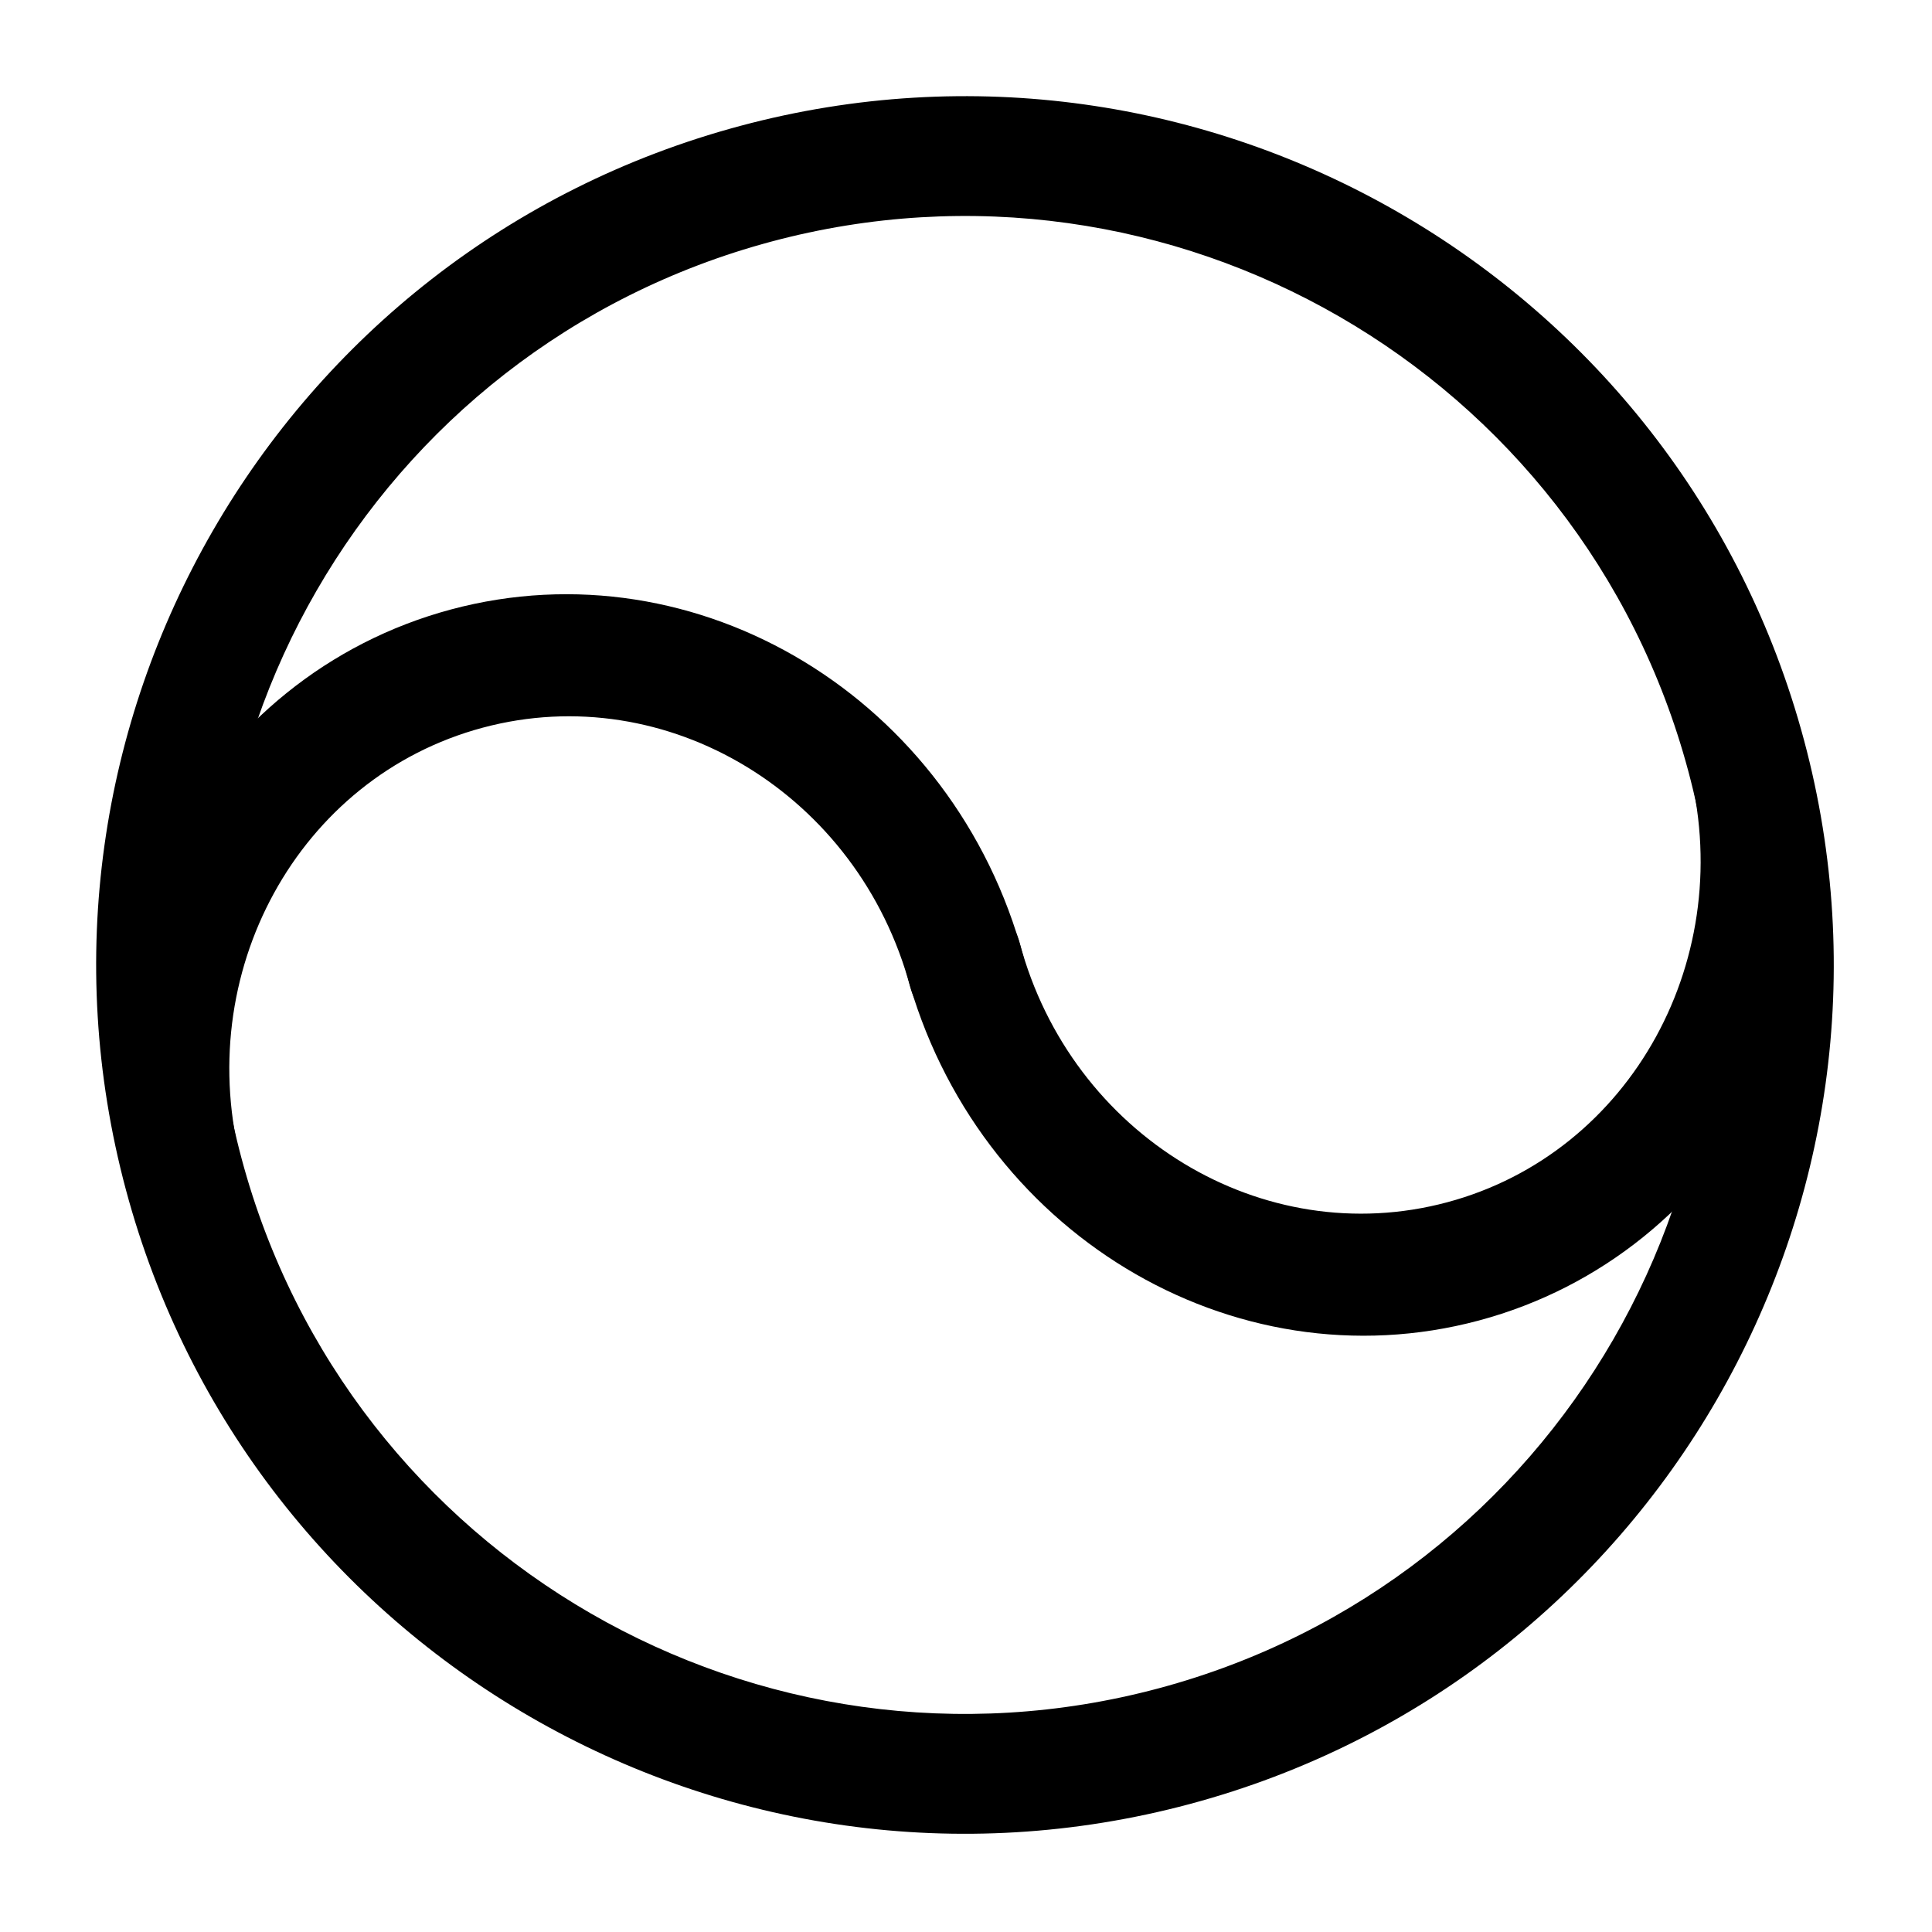
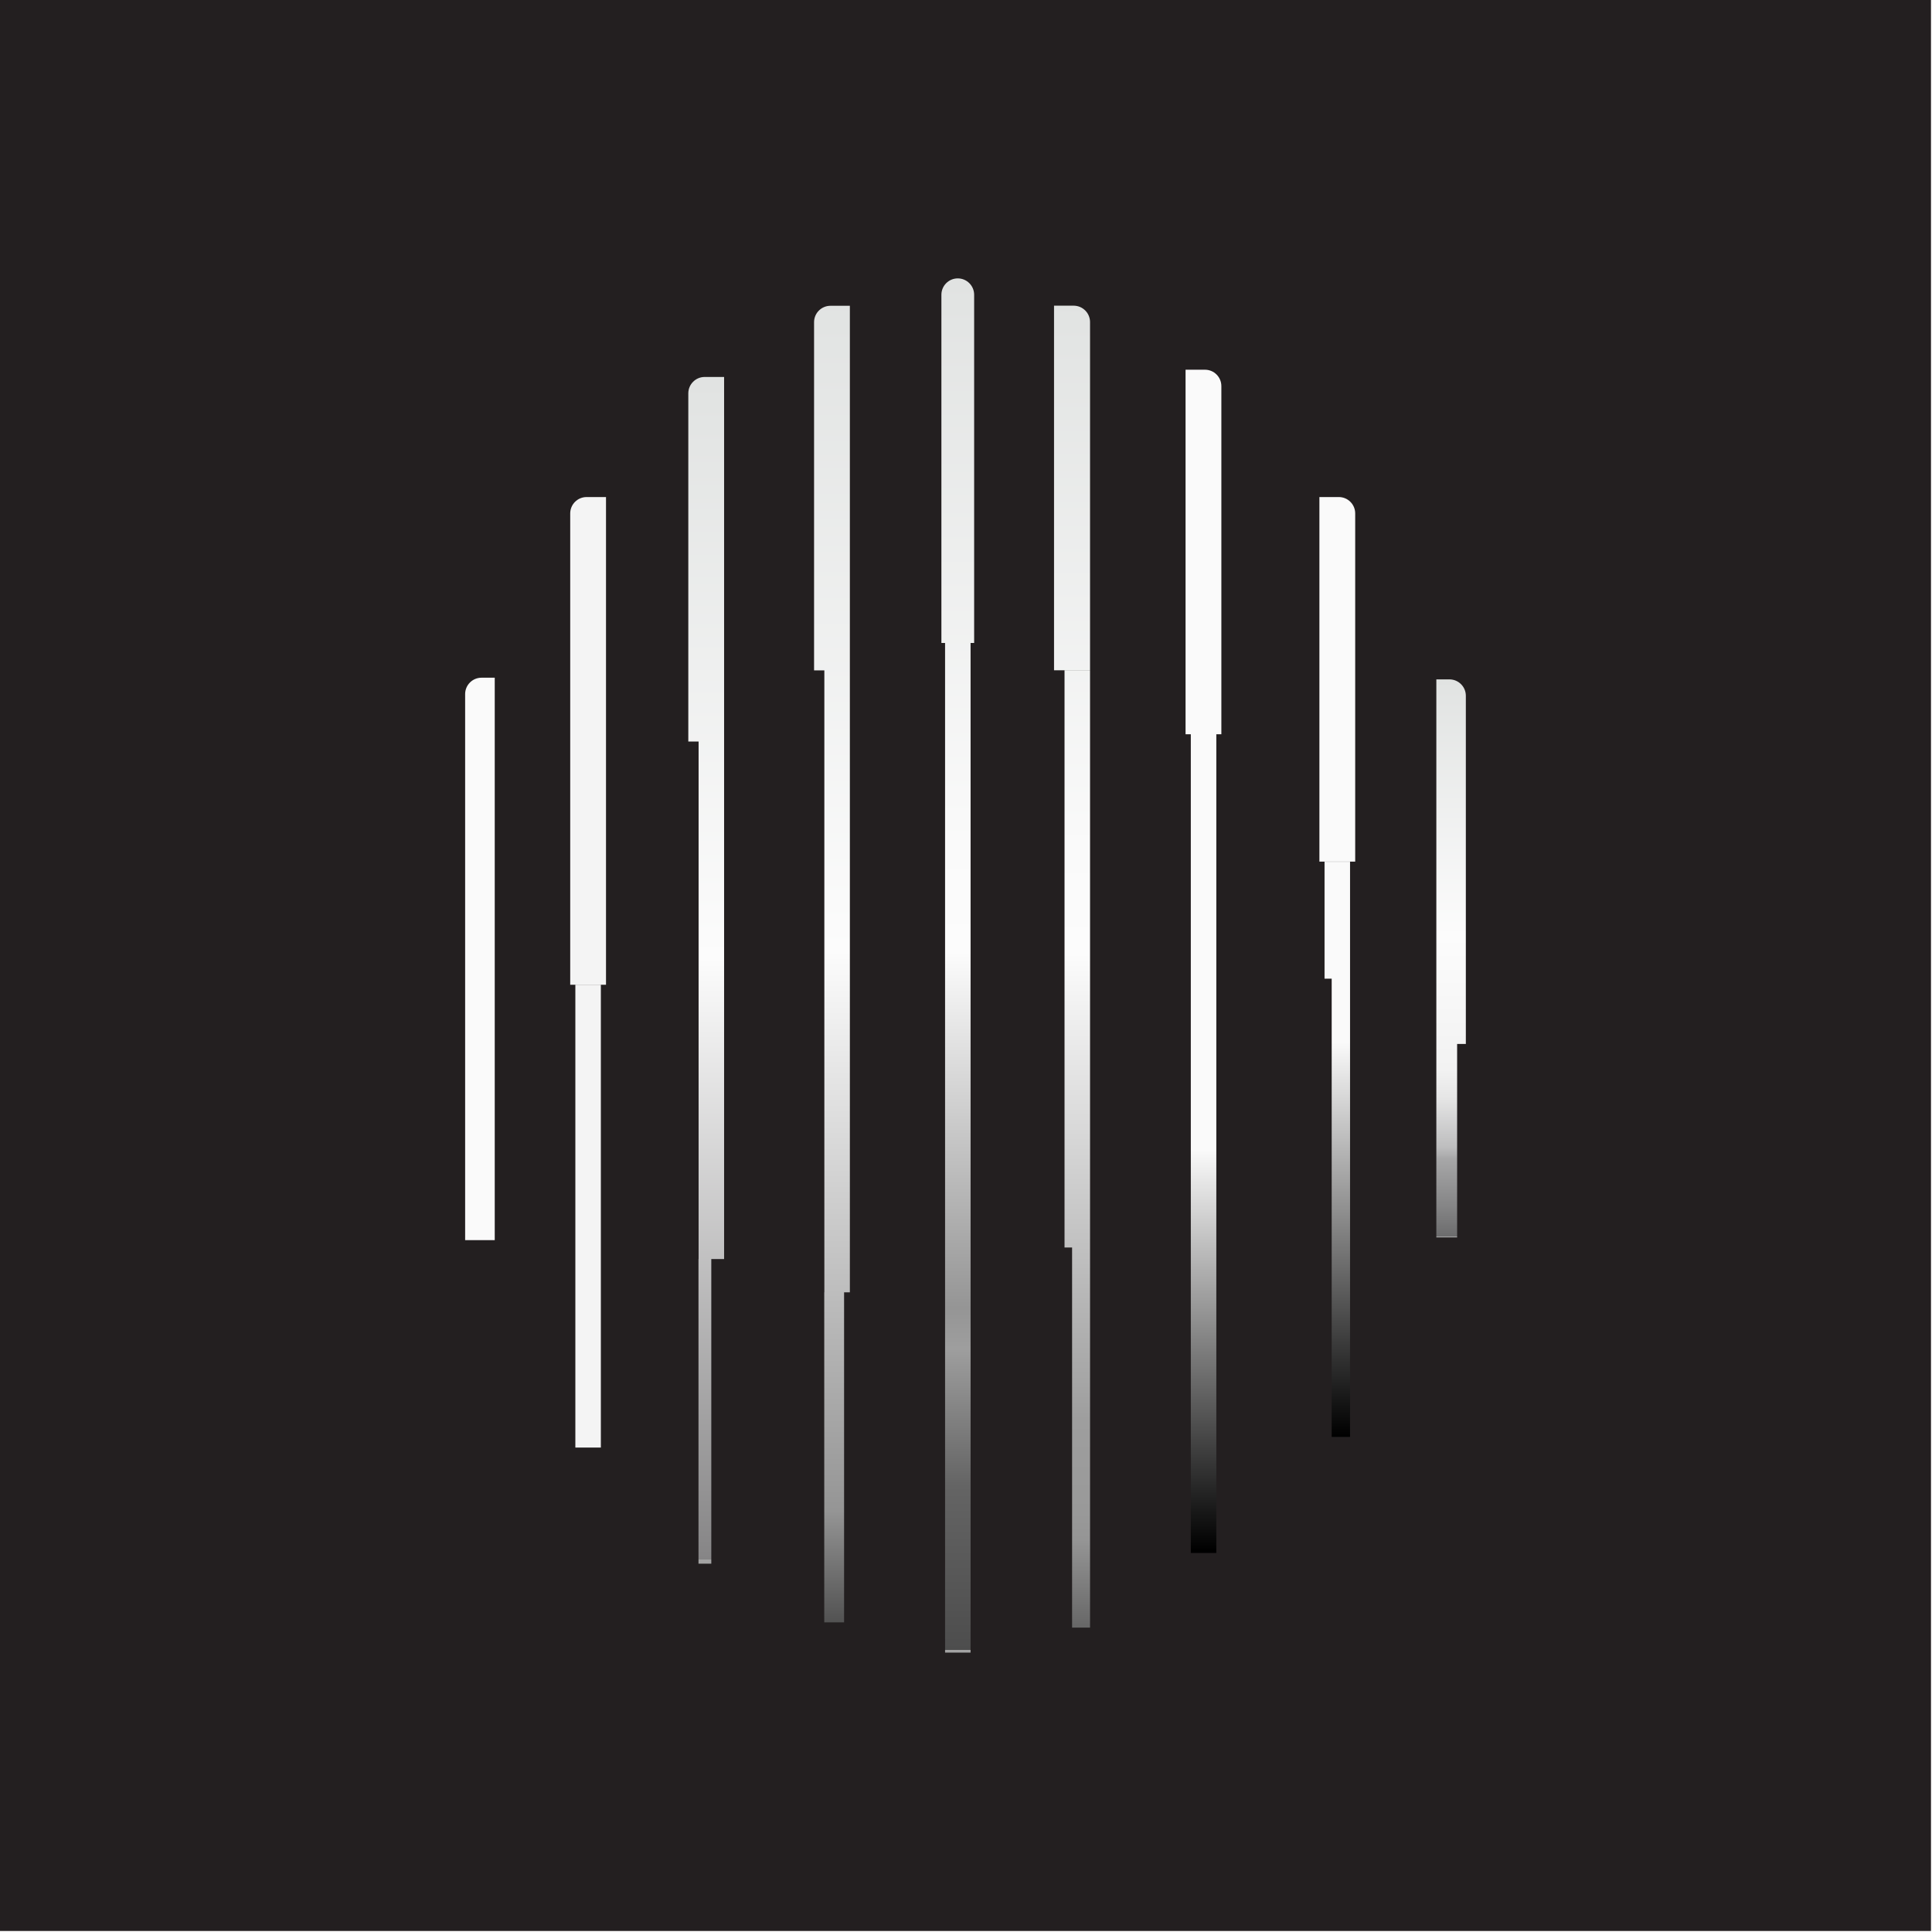
- <svg xmlns="http://www.w3.org/2000/svg" width="100%" height="100%" viewBox="0 0 645 645" version="1.1" xml:space="preserve" style="fill-rule:evenodd;clip-rule:evenodd;stroke-linecap:round;stroke-linejoin:round;stroke-miterlimit:1.5;">
-   <g transform="matrix(1,0,0,1,-4848.7,-2347.93)">
-     <g transform="matrix(0.831839,-0.222891,0.222891,0.831839,3362.6,169.547)">
-       <path d="M1276.68,3011.38C1090.82,3011.38 939.931,3162.27 939.931,3348.12C939.931,3533.98 1090.82,3684.87 1276.68,3684.87C1462.53,3684.87 1613.42,3533.98 1613.42,3348.12C1613.42,3162.27 1462.53,3011.38 1276.68,3011.38L1276.68,3011.38ZM1276.68,3057.82C1436.9,3057.82 1566.98,3187.9 1566.98,3348.12C1566.98,3508.34 1436.9,3638.42 1276.68,3638.42C1116.46,3638.42 986.379,3508.34 986.379,3348.12C986.379,3187.9 1116.46,3057.82 1276.68,3057.82Z" />
-     </g>
-     <g transform="matrix(1,0,0,1,3430.52,776.562)">
-       <g transform="matrix(0.449193,-0.120361,0.12575,0.469304,616.064,513.183)">
-         <path d="M1566.98,3348.12C1566.98,3187.8 1437,3057.82 1276.68,3057.82C1116.35,3057.82 986.379,3187.8 986.379,3348.12" style="fill:none;stroke:black;stroke-width:84.11px;" />
-       </g>
-       <g transform="matrix(-0.449193,0.120361,-0.12575,-0.469304,2864.61,3273.87)">
-         <path d="M1566.98,3348.12C1566.98,3187.8 1437,3057.82 1276.68,3057.82C1116.35,3057.82 986.379,3187.8 986.379,3348.12" style="fill:none;stroke:black;stroke-width:84.11px;" />
-       </g>
-     </g>
+ <svg xmlns="http://www.w3.org/2000/svg" width="100%" height="100%" viewBox="0 0 190 190" version="1.1" xml:space="preserve" style="fill-rule:evenodd;clip-rule:evenodd;stroke-linejoin:round;stroke-miterlimit:2;">
+   <g transform="matrix(0.918812,0,0,1,0,0)">
+     <rect x="0" y="0" width="206.68" height="189.9" style="fill:rgb(35,31,32);" />
  </g>
+   <g transform="matrix(1.03234,0,0,1.03234,-13.7506,-3.71619)">
+     <path d="M59.19,68.16L60.45,68.16L60.45,121.74L57.63,121.74L57.63,69.72C57.63,68.86 58.33,68.16 59.19,68.16Z" style="fill:rgb(250,250,250);fill-rule:nonzero;" />
+     <path d="M82.3,74.24L78.89,74.24L78.89,41.07C78.89,40.21 79.59,39.51 80.45,39.51L82.3,39.51L82.3,74.24ZM82.3,74.24L79.87,74.24L79.87,123.54L82.3,123.54L82.3,74.24ZM81.08,123.54L79.86,123.54L79.86,152.56L81.08,152.56L81.08,123.54Z" style="fill:url(#_Linear1);fill-rule:nonzero;" />
+     <path d="M94.28,67.46L90.87,67.46L90.87,34.29C90.87,33.43 91.57,32.73 92.43,32.73L94.28,32.73L94.28,67.46ZM94.28,67.46L91.85,67.46L91.85,126.71L94.28,126.71L94.28,67.46ZM93.73,126.7L91.84,126.7L91.84,158.15L93.73,158.15L93.73,126.7Z" style="fill:url(#_Linear2);fill-rule:nonzero;" />
+     <path d="M104.56,30.12C105.42,30.12 106.12,30.82 106.12,31.68L106.12,64.85L103,64.85L103,31.68C103,30.82 103.7,30.12 104.56,30.12ZM105.78,64.85L103.35,64.85L103.35,97.08L105.78,97.08L105.78,64.85ZM105.78,97.08L103.35,97.08L103.35,161.03L105.78,161.03L105.78,97.08Z" style="fill:url(#_Linear3);fill-rule:nonzero;" />
+     <path d="M113.73,32.72L115.6,32.72C116.46,32.72 117.16,33.42 117.16,34.28L117.16,67.45L113.73,67.45L113.73,32.72ZM117.16,67.46L114.73,67.46L114.73,122.44L117.16,122.44L117.16,67.46ZM117.16,122.44L115.45,122.44L115.45,158.65L117.16,158.65L117.16,122.44Z" style="fill:url(#_Linear4);fill-rule:nonzero;" />
+     <path d="M126.26,38.82L128.11,38.82C128.97,38.82 129.67,39.52 129.67,40.38L129.67,73.55L126.26,73.55L126.26,38.82ZM129.19,73.55L126.76,73.55L126.76,120.09L129.19,120.09L129.19,73.55ZM129.19,120.09L126.76,120.09L126.76,151.54L129.19,151.54L129.19,120.09Z" style="fill:url(#_Linear5);fill-rule:nonzero;" />
+     <path d="M139.01,50.95L140.86,50.95C141.72,50.95 142.42,51.65 142.42,52.51L142.42,85.68L139.01,85.68L139.01,50.95ZM141.93,85.69L139.5,85.69L139.5,96.83L141.93,96.83L141.93,85.69ZM141.93,96.82L140.18,96.82L140.18,140.48L141.93,140.48L141.93,96.82Z" style="fill:url(#_Linear6);fill-rule:nonzero;" />
+     <path d="M150.15,68.32L151.4,68.32C152.26,68.32 152.96,69.02 152.96,69.88L152.96,103.05L150.15,103.05L150.15,68.32ZM152.13,103.05L150.15,103.05L150.15,121.48L152.13,121.48L152.13,103.05Z" style="fill:url(#_Linear7);fill-rule:nonzero;" />
+     <path d="M70.56,141.5L68.13,141.5L68.13,97.42L70.56,97.42L70.56,141.5ZM71.05,50.95L69.2,50.95C68.34,50.95 67.64,51.65 67.64,52.51L67.64,97.41L71.05,97.41L71.05,50.95Z" style="fill:url(#_Linear8);fill-rule:nonzero;" />
+   </g>
+   <defs>
+     <linearGradient id="_Linear1" x1="0" y1="0" x2="1" y2="0" gradientUnits="userSpaceOnUse" gradientTransform="matrix(6.92293e-15,-113.06,113.06,6.92293e-15,80.59,152.56)">
+       <stop offset="0" style="stop-color:rgb(163,163,163);stop-opacity:1" />
+       <stop offset="0" style="stop-color:rgb(134,133,134);stop-opacity:1" />
+       <stop offset="0.51" style="stop-color:rgb(252,252,252);stop-opacity:1" />
+       <stop offset="1" style="stop-color:rgb(225,227,226);stop-opacity:1" />
+     </linearGradient>
+     <linearGradient id="_Linear2" x1="0" y1="0" x2="1" y2="0" gradientUnits="userSpaceOnUse" gradientTransform="matrix(7.68037e-15,-125.43,125.43,7.68037e-15,92.57,158.15)">
+       <stop offset="0" style="stop-color:rgb(163,163,163);stop-opacity:1" />
+       <stop offset="0" style="stop-color:rgb(77,77,77);stop-opacity:1" />
+       <stop offset="0.09" style="stop-color:rgb(149,149,149);stop-opacity:1" />
+       <stop offset="0.51" style="stop-color:rgb(252,252,252);stop-opacity:1" />
+       <stop offset="1" style="stop-color:rgb(225,227,226);stop-opacity:1" />
+     </linearGradient>
+     <linearGradient id="_Linear3" x1="0" y1="0" x2="1" y2="0" gradientUnits="userSpaceOnUse" gradientTransform="matrix(8.01593e-15,-130.91,130.91,8.01593e-15,104.56,161.03)">
+       <stop offset="0" style="stop-color:rgb(163,163,163);stop-opacity:1" />
+       <stop offset="0" style="stop-color:rgb(77,77,77);stop-opacity:1" />
+       <stop offset="0.12" style="stop-color:rgb(100,100,100);stop-opacity:1" />
+       <stop offset="0.22" style="stop-color:rgb(158,158,158);stop-opacity:1" />
+       <stop offset="0.25" style="stop-color:rgb(149,149,149);stop-opacity:1" />
+       <stop offset="0.51" style="stop-color:rgb(252,252,252);stop-opacity:1" />
+       <stop offset="0.59" style="stop-color:rgb(250,250,250);stop-opacity:1" />
+       <stop offset="1" style="stop-color:rgb(225,227,226);stop-opacity:1" />
+     </linearGradient>
+     <linearGradient id="_Linear4" x1="0" y1="0" x2="1" y2="0" gradientUnits="userSpaceOnUse" gradientTransform="matrix(7.71099e-15,-125.93,125.93,7.71099e-15,115.373,158.65)">
+       <stop offset="0" style="stop-color:rgb(163,163,163);stop-opacity:1" />
+       <stop offset="0" style="stop-color:rgb(77,77,77);stop-opacity:1" />
+       <stop offset="0" style="stop-color:rgb(100,100,100);stop-opacity:1" />
+       <stop offset="0.07" style="stop-color:rgb(149,149,149);stop-opacity:1" />
+       <stop offset="0.09" style="stop-color:rgb(153,153,153);stop-opacity:1" />
+       <stop offset="0.16" style="stop-color:rgb(158,158,158);stop-opacity:1" />
+       <stop offset="0.51" style="stop-color:rgb(252,252,252);stop-opacity:1" />
+       <stop offset="0.59" style="stop-color:rgb(250,250,250);stop-opacity:1" />
+       <stop offset="1" style="stop-color:rgb(225,227,226);stop-opacity:1" />
+     </linearGradient>
+     <linearGradient id="_Linear5" x1="0" y1="0" x2="1" y2="0" gradientUnits="userSpaceOnUse" gradientTransform="matrix(6.90211e-15,-112.72,112.72,6.90211e-15,127.97,151.54)">
+       <stop offset="0" style="stop-color:black;stop-opacity:1" />
+       <stop offset="0.34" style="stop-color:rgb(250,250,250);stop-opacity:1" />
+       <stop offset="1" style="stop-color:rgb(250,250,250);stop-opacity:1" />
+     </linearGradient>
+     <linearGradient id="_Linear6" x1="0" y1="0" x2="1" y2="0" gradientUnits="userSpaceOnUse" gradientTransform="matrix(5.48274e-15,-89.54,89.54,5.48274e-15,140.71,140.49)">
+       <stop offset="0" style="stop-color:black;stop-opacity:1" />
+       <stop offset="0.42" style="stop-color:rgb(250,250,250);stop-opacity:1" />
+       <stop offset="1" style="stop-color:rgb(250,250,250);stop-opacity:1" />
+     </linearGradient>
+     <linearGradient id="_Linear7" x1="0" y1="0" x2="1" y2="0" gradientUnits="userSpaceOnUse" gradientTransform="matrix(3.25511e-15,-53.16,53.16,3.25511e-15,150.903,121.48)">
+       <stop offset="0" style="stop-color:rgb(163,163,163);stop-opacity:1" />
+       <stop offset="0" style="stop-color:rgb(108,108,109);stop-opacity:1" />
+       <stop offset="0.05" style="stop-color:rgb(131,131,132);stop-opacity:1" />
+       <stop offset="0.14" style="stop-color:rgb(167,167,168);stop-opacity:1" />
+       <stop offset="0.16" style="stop-color:rgb(189,189,190);stop-opacity:1" />
+       <stop offset="0.25" style="stop-color:rgb(230,230,230);stop-opacity:1" />
+       <stop offset="0.3" style="stop-color:rgb(242,242,242);stop-opacity:1" />
+       <stop offset="0.54" style="stop-color:rgb(252,252,252);stop-opacity:1" />
+       <stop offset="1" style="stop-color:rgb(225,227,226);stop-opacity:1" />
+     </linearGradient>
+     <linearGradient id="_Linear8" x1="0" y1="0" x2="1" y2="0" gradientUnits="userSpaceOnUse" gradientTransform="matrix(5.54459e-15,-90.55,90.55,5.54459e-15,69.34,141.5)">
+       <stop offset="0" style="stop-color:rgb(244,244,244);stop-opacity:1" />
+       <stop offset="1" style="stop-color:rgb(244,244,244);stop-opacity:1" />
+     </linearGradient>
+   </defs>
</svg>
